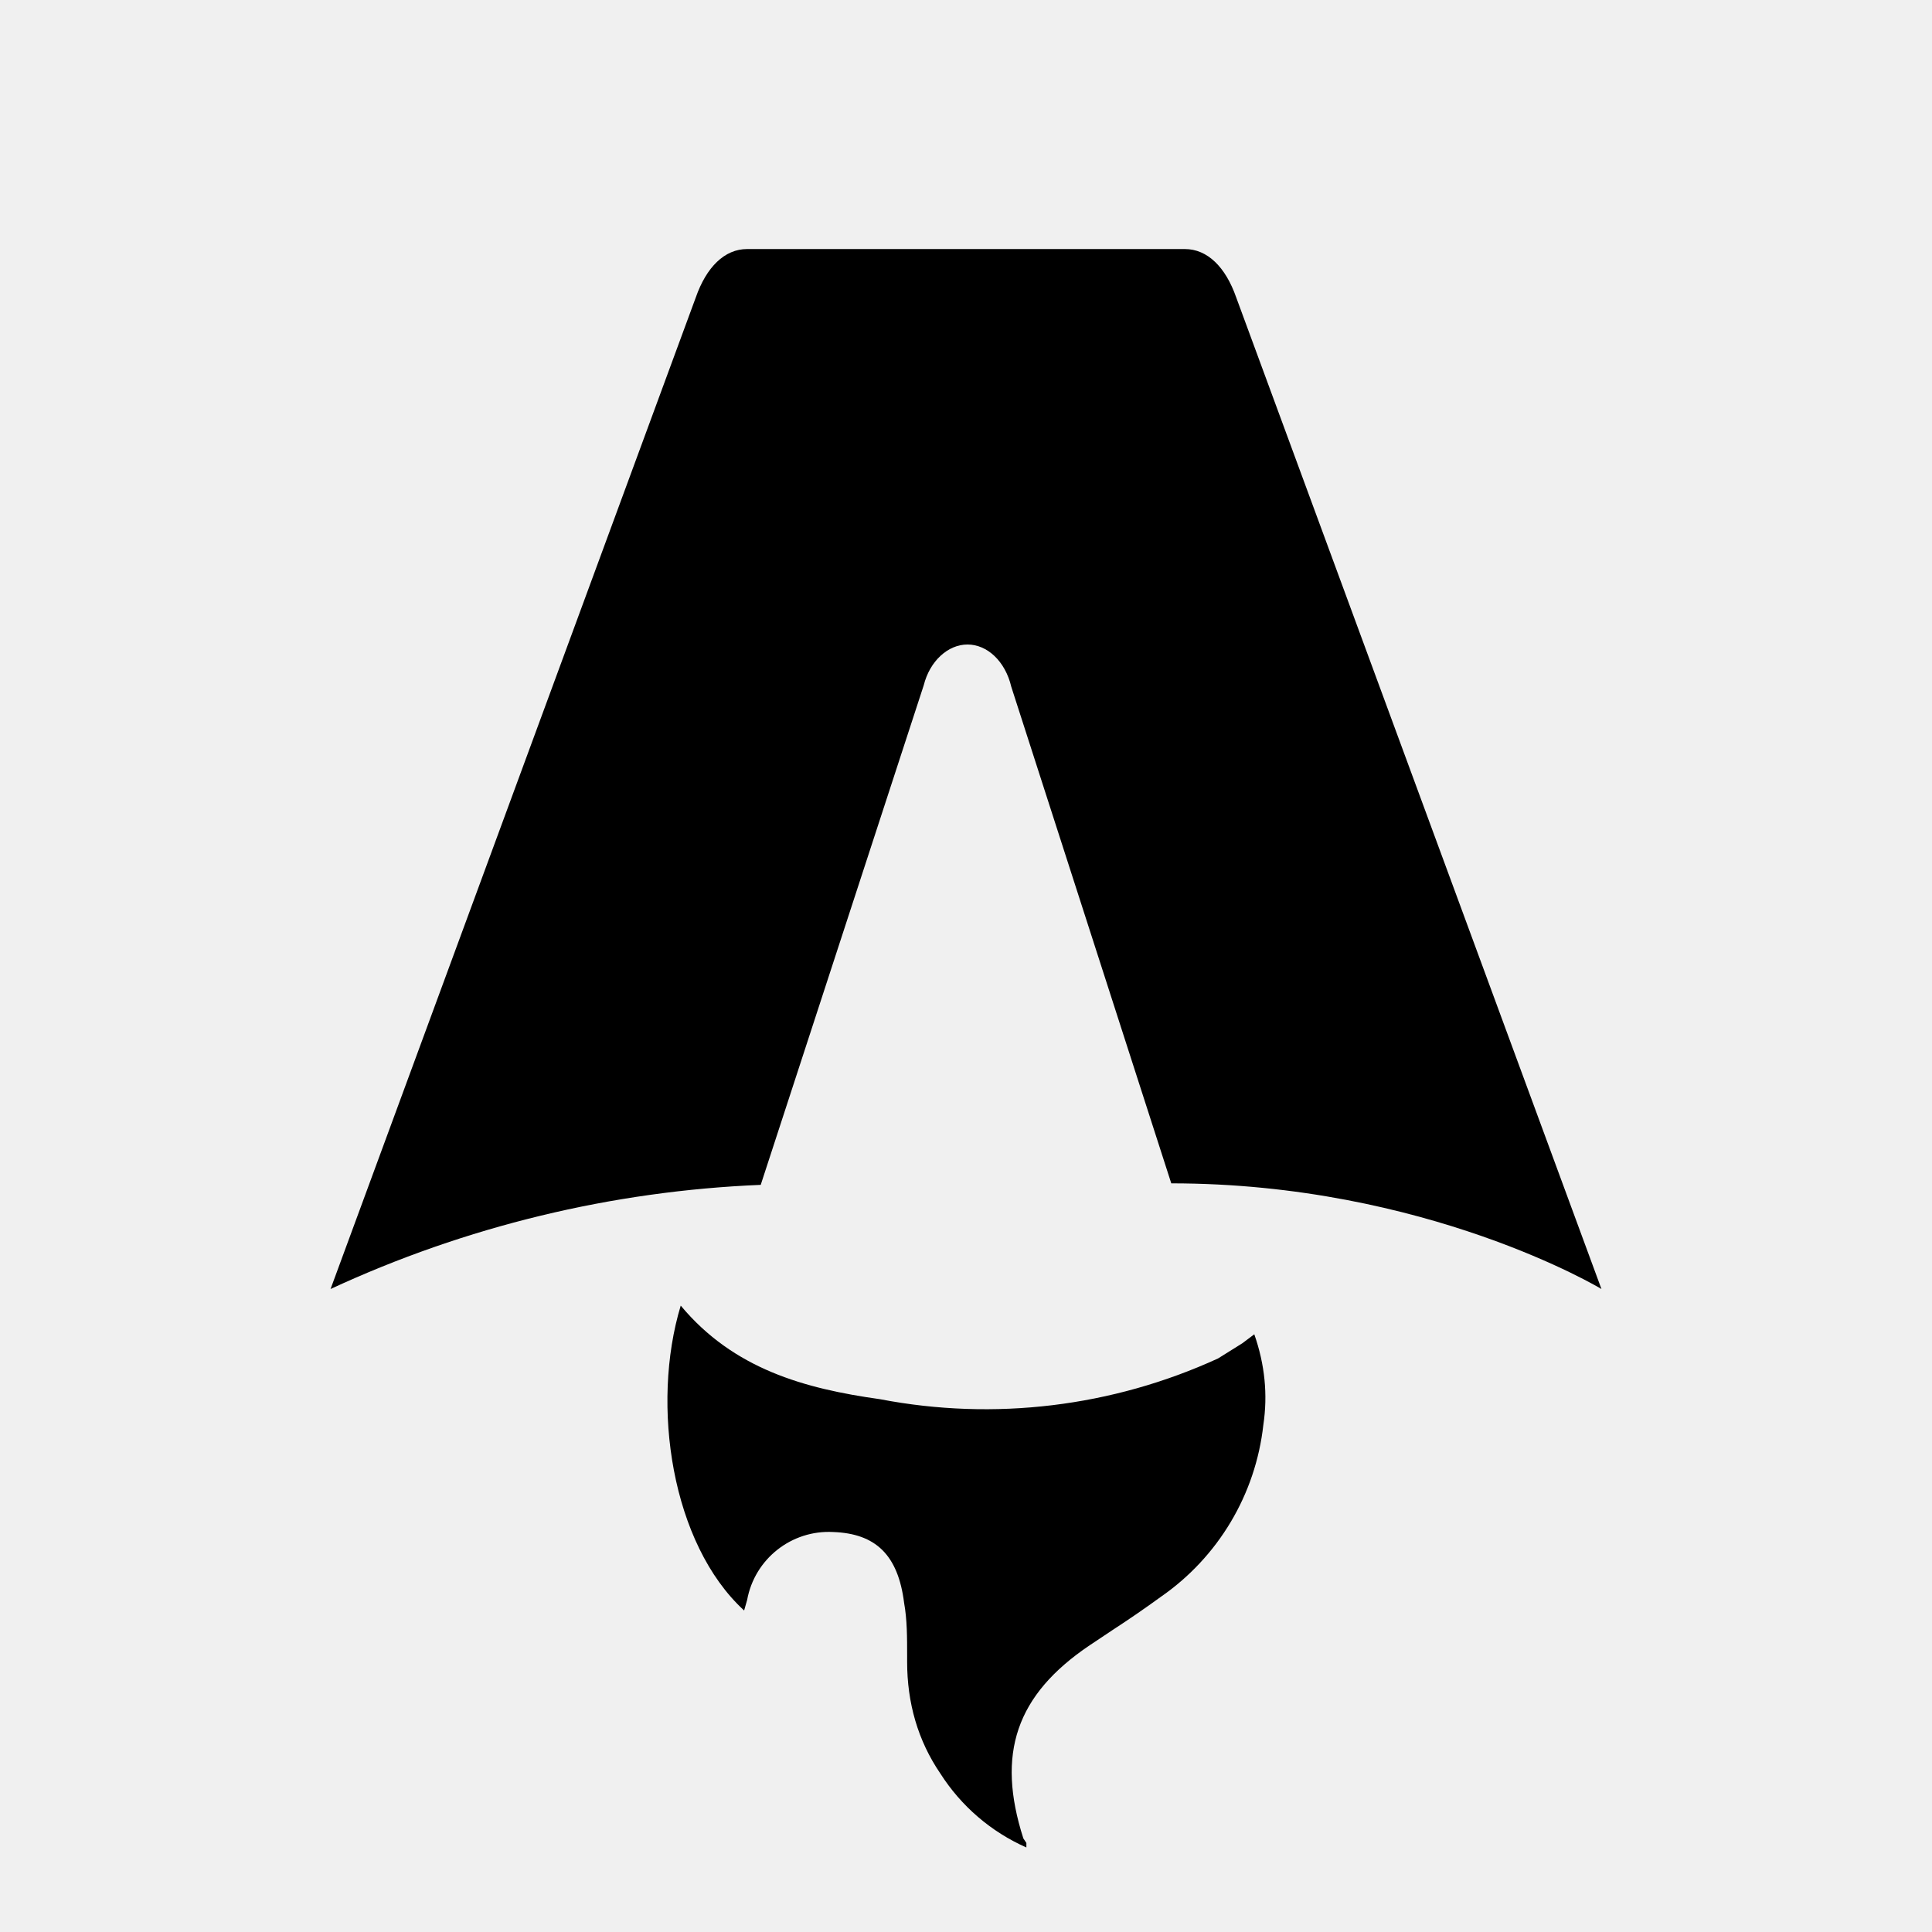
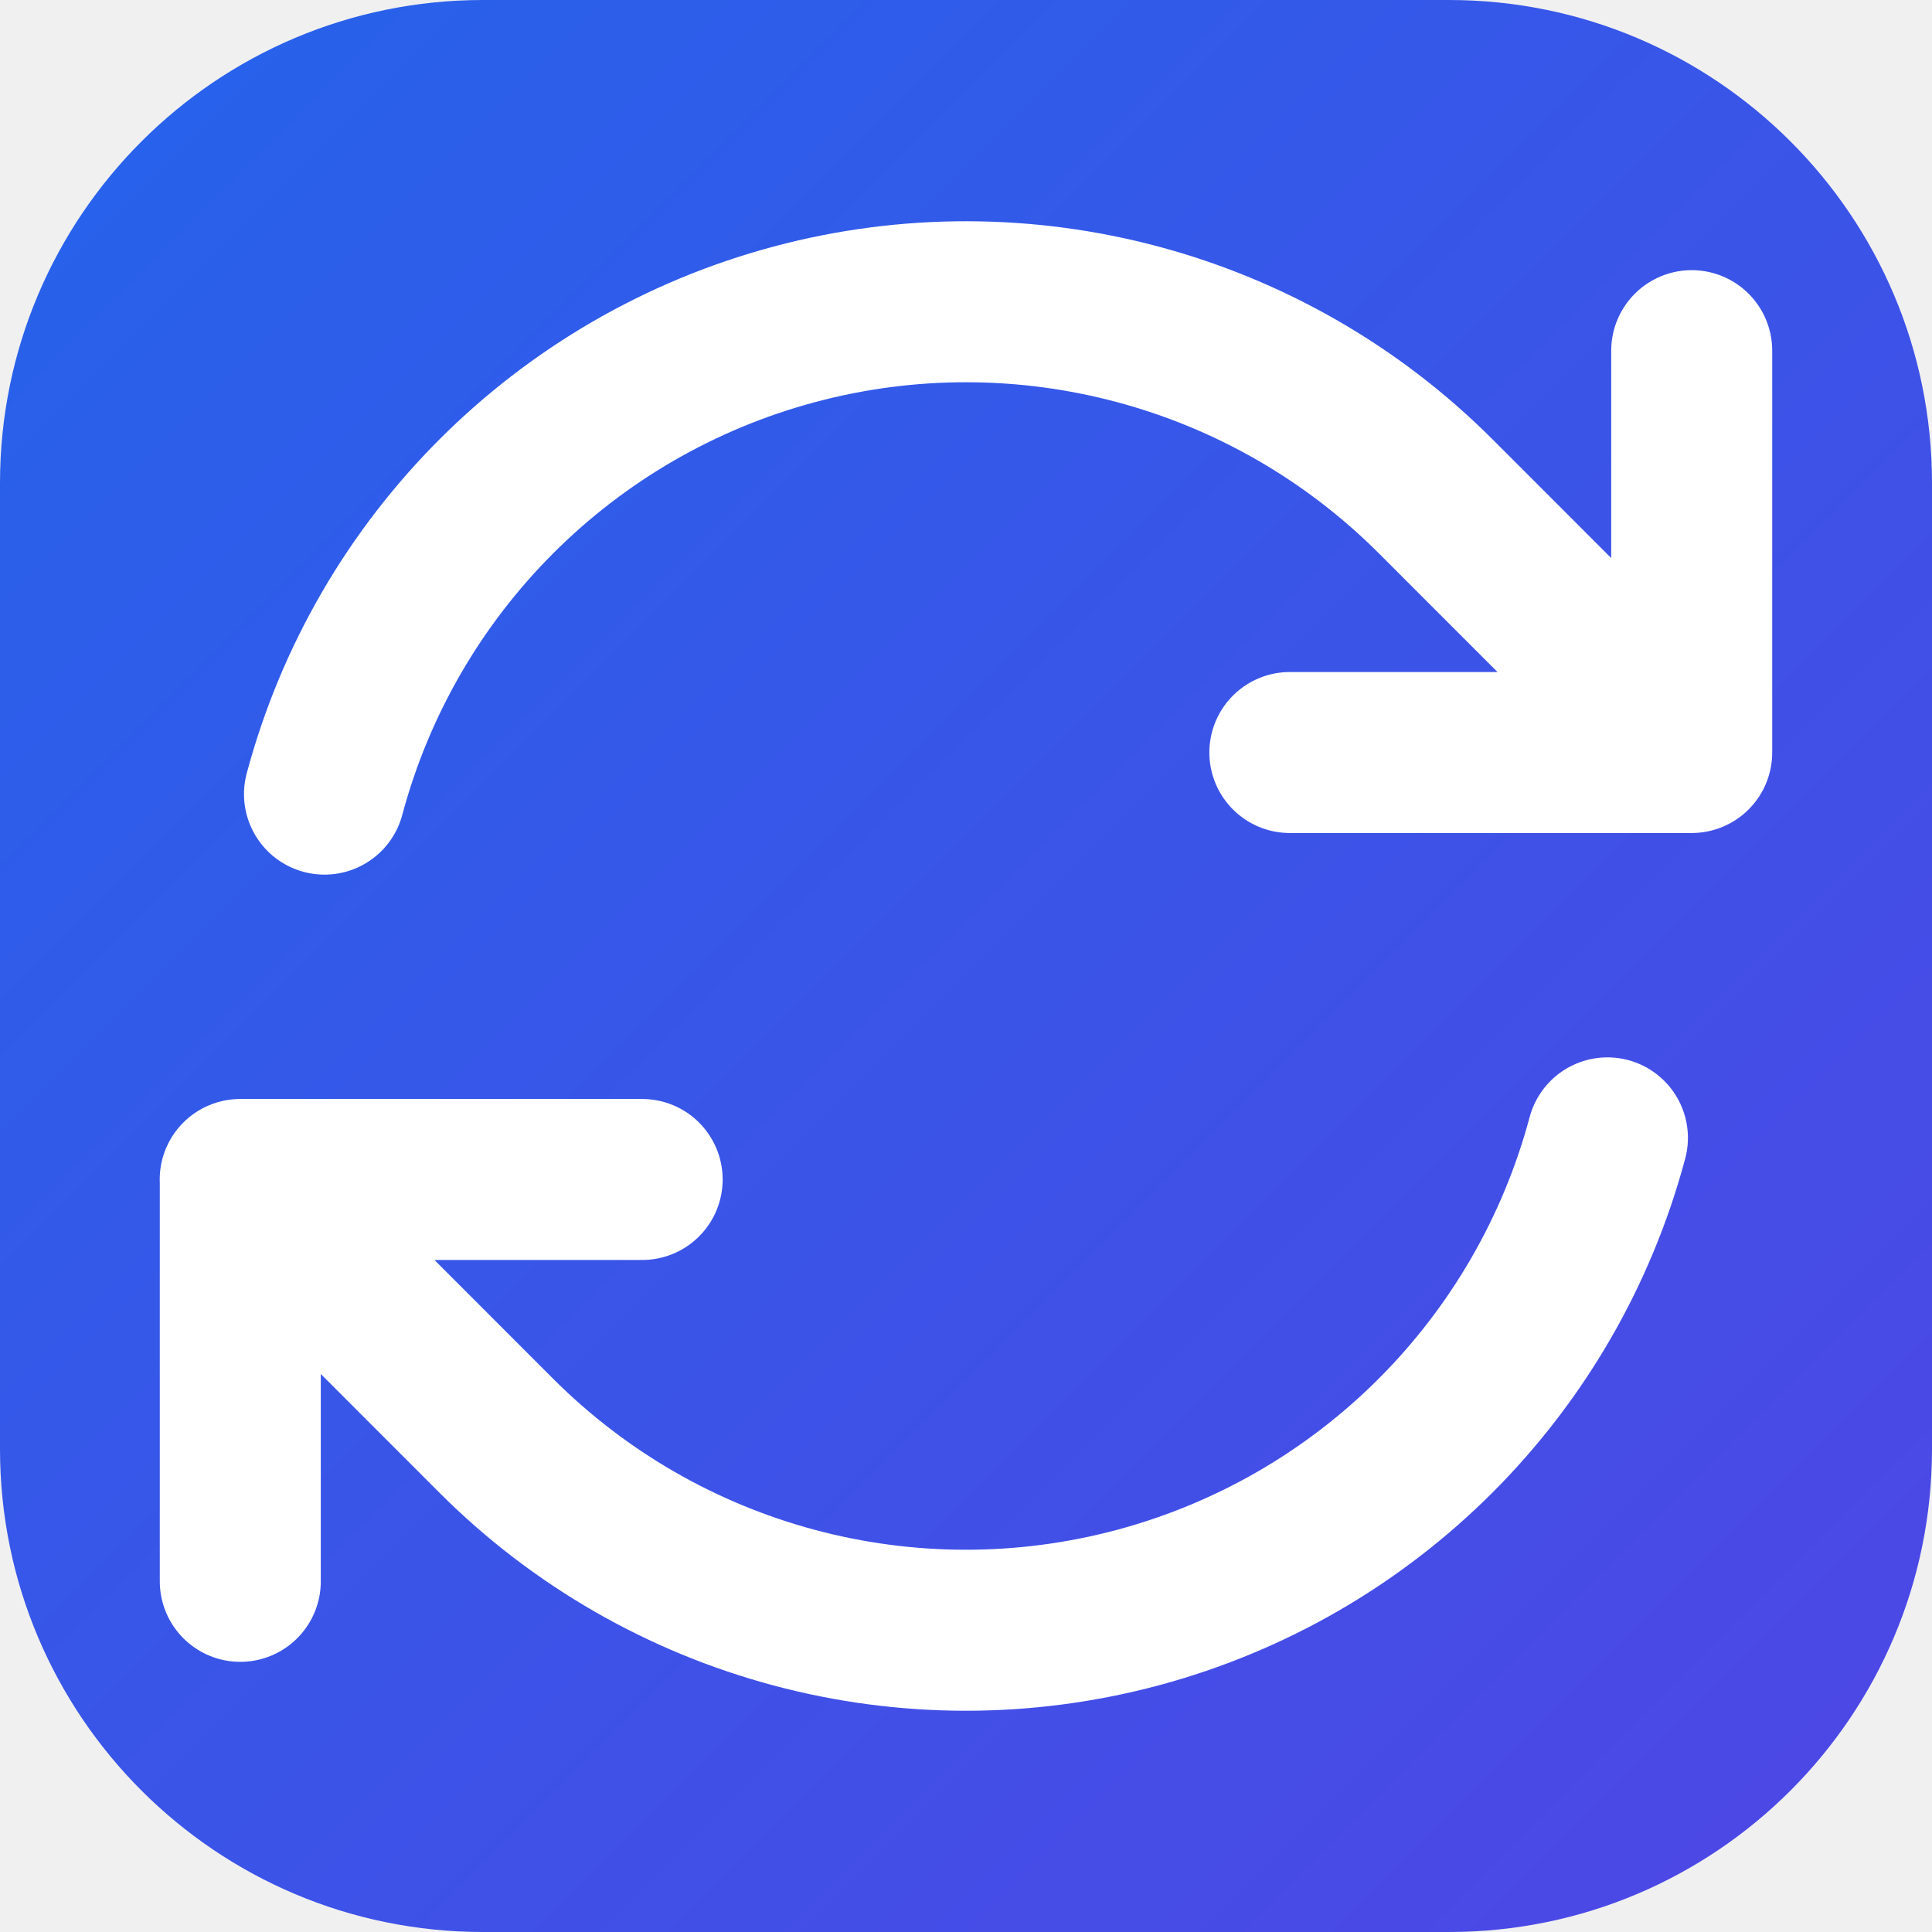
- <svg xmlns="http://www.w3.org/2000/svg" fill="none" viewBox="0 0 128 128">
-   <path d="M50.4 78.5a75.1 75.1 0 0 0-28.5 6.9l24.2-65.7c.7-2 1.9-3.2 3.4-3.2h29c1.5 0 2.7 1.2 3.4 3.2l24.2 65.7s-11.6-7-28.5-7L67 45.5c-.4-1.7-1.6-2.8-2.9-2.8-1.3 0-2.5 1.1-2.9 2.7L50.4 78.5Zm-1.1 28.2Zm-4.2-20.2c-2 6.6-.6 15.8 4.2 20.2a17.5 17.5 0 0 1 .2-.7 5.5 5.5 0 0 1 5.7-4.5c2.8.1 4.3 1.5 4.7 4.7.2 1.1.2 2.3.2 3.5v.4c0 2.7.7 5.2 2.2 7.4a13 13 0 0 0 5.7 4.9v-.3l-.2-.3c-1.8-5.6-.5-9.5 4.4-12.8l1.5-1a73 73 0 0 0 3.2-2.2 16 16 0 0 0 6.8-11.4c.3-2 .1-4-.6-6l-.8.6-1.6 1a37 37 0 0 1-22.4 2.7c-5-.7-9.7-2-13.2-6.2Z" />
-   <style>
-         path { fill: #000; }
-         @media (prefers-color-scheme: dark) {
-             path { fill: #FFF; }
-         }
-     </style>
+ <svg xmlns="http://www.w3.org/2000/svg" fill="none" viewBox="0 0 24 24">
+   <rect width="24" height="24" rx="6" fill="url(#gradient)" />
+   <path stroke="white" stroke-width="2" stroke-linecap="round" stroke-linejoin="round" d="M16.023 9.348h4.992v-.001M2.985 19.644v-4.992m0 0h4.992m-4.993 0 3.181 3.183a8.25 8.25 0 0 0 13.803-3.7M4.031 9.865a8.25 8.25 0 0 1 13.803-3.7l3.181 3.182m0-4.991v4.99" />
+   <defs>
+     <linearGradient id="gradient" x1="0" y1="0" x2="24" y2="24" gradientUnits="userSpaceOnUse">
+       <stop stop-color="#2563eb" />
+       <stop offset="1" stop-color="#4f46e5" />
+     </linearGradient>
+   </defs>
</svg>
